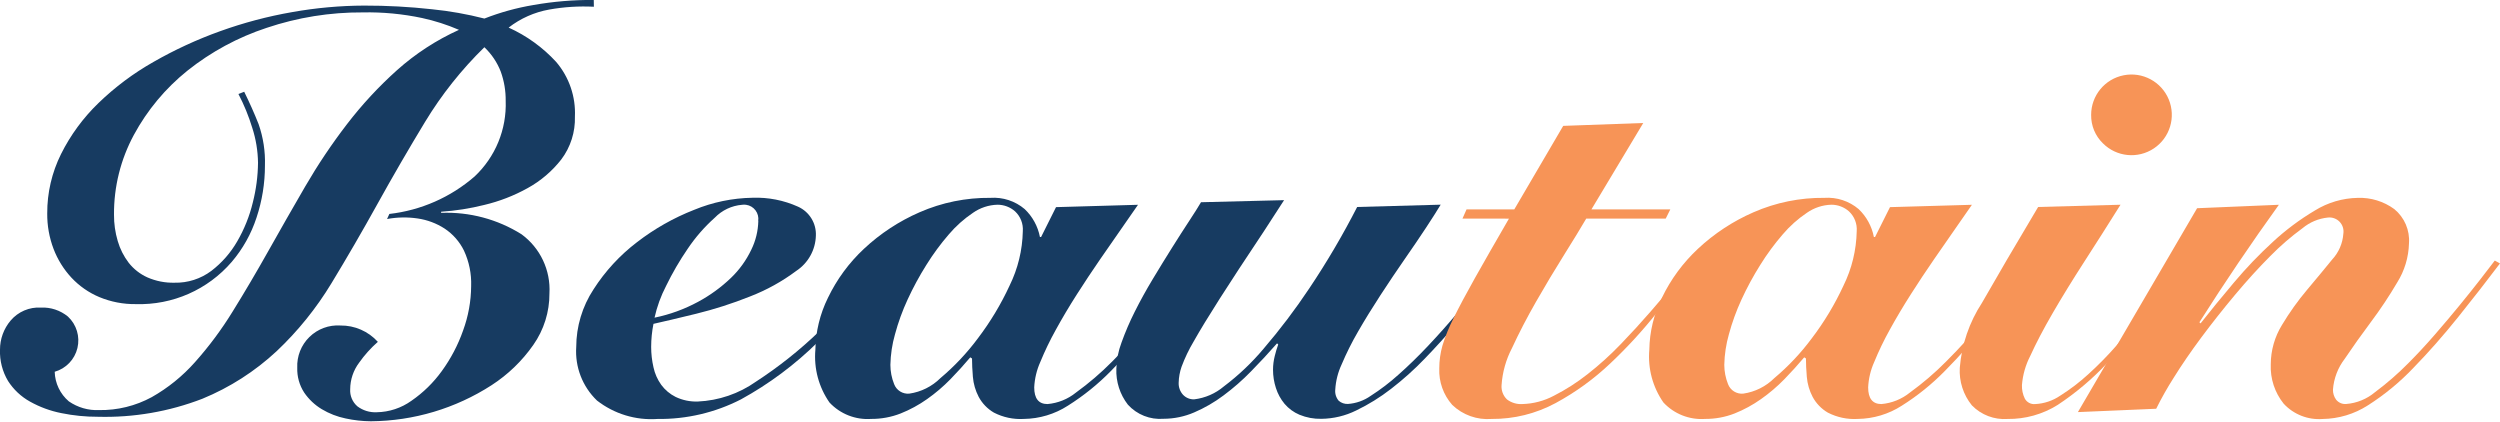
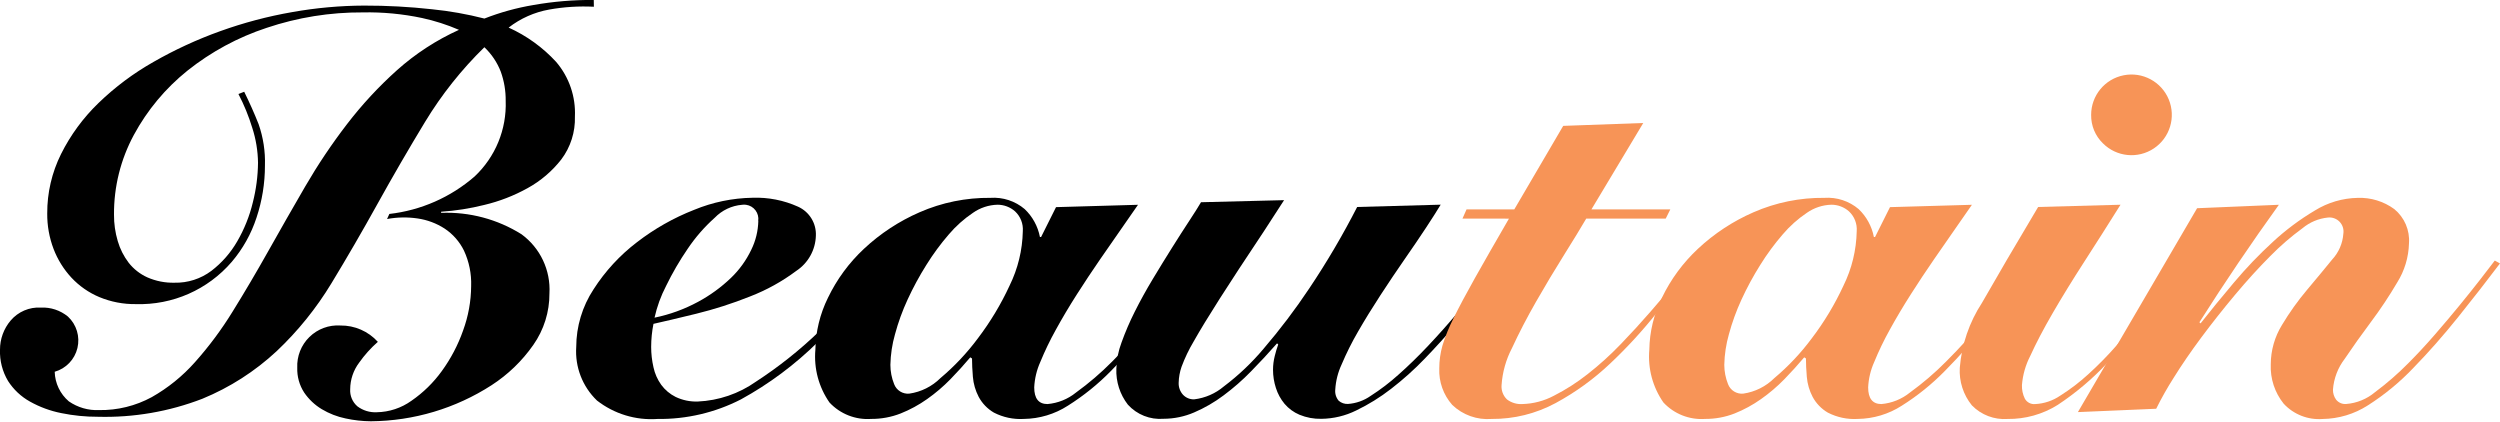
<svg xmlns="http://www.w3.org/2000/svg" width="178" height="29.999" viewBox="0 0 178 29.999">
  <g id="logo" transform="translate(17252.223 2656.251)">
-     <path id="Path" d="M1395.153,1138.917a13.98,13.98,0,0,0-3.178.2,6.608,6.608,0,0,0-2.891,1.284,10.435,10.435,0,0,1,3.386,2.447,5.6,5.6,0,0,1,1.333,3.891,4.829,4.829,0,0,1-.968,3.048,7.816,7.816,0,0,1-2.4,2.045,12.126,12.126,0,0,1-3.1,1.2,17.36,17.36,0,0,1-3.055.48v.08a10.027,10.027,0,0,1,5.72,1.524,4.876,4.876,0,0,1,1.989,4.211,6.316,6.316,0,0,1-1.148,3.669,10.736,10.736,0,0,1-2.973,2.868,16.07,16.07,0,0,1-8.591,2.567,8.669,8.669,0,0,1-1.8-.2,5.448,5.448,0,0,1-1.7-.662,4.013,4.013,0,0,1-1.251-1.183,3.06,3.06,0,0,1-.492-1.765,2.888,2.888,0,0,1,3.075-3.008,3.535,3.535,0,0,1,2.663,1.163,8.495,8.495,0,0,0-1.333,1.484,3.161,3.161,0,0,0-.636,1.885,1.49,1.49,0,0,0,.513,1.223,2.1,2.1,0,0,0,1.374.421,4.367,4.367,0,0,0,2.481-.822,8.873,8.873,0,0,0,2.152-2.106,11.239,11.239,0,0,0,1.517-2.888,9.364,9.364,0,0,0,.575-3.169,5.534,5.534,0,0,0-.513-2.527,3.99,3.99,0,0,0-1.374-1.564,4.793,4.793,0,0,0-1.927-.722,6.6,6.6,0,0,0-2.173.04l.163-.361a11.185,11.185,0,0,0,6.069-2.667,7.036,7.036,0,0,0,2.214-5.393,5.927,5.927,0,0,0-.348-2.065,4.772,4.772,0,0,0-1.169-1.745,26.941,26.941,0,0,0-4.223,5.315q-1.763,2.908-3.386,5.836t-3.28,5.655a23.115,23.115,0,0,1-3.9,4.833,17.546,17.546,0,0,1-5.289,3.389,19.207,19.207,0,0,1-7.443,1.283,12.734,12.734,0,0,1-2.6-.26,7.575,7.575,0,0,1-2.234-.822,4.384,4.384,0,0,1-1.559-1.464,4.066,4.066,0,0,1-.574-2.225,3.2,3.2,0,0,1,.759-2.082,2.628,2.628,0,0,1,2.152-.922,2.837,2.837,0,0,1,1.927.641,2.321,2.321,0,0,1-.943,3.93,2.862,2.862,0,0,0,1.005,2.106,3.519,3.519,0,0,0,2.153.622,7.607,7.607,0,0,0,3.752-.922,12.045,12.045,0,0,0,3.075-2.487,25.287,25.287,0,0,0,2.685-3.609q1.27-2.047,2.542-4.311t2.624-4.593a41.381,41.381,0,0,1,2.972-4.432,28.281,28.281,0,0,1,3.568-3.851,17.369,17.369,0,0,1,4.408-2.868,14.284,14.284,0,0,0-2.624-.842,18.619,18.619,0,0,0-4.223-.4,21.092,21.092,0,0,0-6.848,1.1,18.158,18.158,0,0,0-5.639,3.048,15.039,15.039,0,0,0-3.813,4.573,11.776,11.776,0,0,0-1.415,5.677,6.455,6.455,0,0,0,.267,1.885,4.7,4.7,0,0,0,.78,1.544,3.543,3.543,0,0,0,1.333,1.041,4.538,4.538,0,0,0,1.927.378,4.21,4.21,0,0,0,2.624-.842,7.132,7.132,0,0,0,1.845-2.106,10.335,10.335,0,0,0,1.108-2.767,11.927,11.927,0,0,0,.37-2.828,8.451,8.451,0,0,0-.41-2.486,14.028,14.028,0,0,0-.984-2.406l.41-.161q.574,1.163,1.026,2.306a8.145,8.145,0,0,1,.451,2.947,11.681,11.681,0,0,1-.6,3.71,9.3,9.3,0,0,1-1.763,3.149,8.656,8.656,0,0,1-6.827,3.008,6.547,6.547,0,0,1-2.6-.5,5.781,5.781,0,0,1-1.989-1.385,6.319,6.319,0,0,1-1.271-2.045,6.924,6.924,0,0,1-.451-2.526,9.389,9.389,0,0,1,.984-4.231,13.316,13.316,0,0,1,2.665-3.629,19.285,19.285,0,0,1,3.916-2.927,29.814,29.814,0,0,1,4.74-2.187,30.687,30.687,0,0,1,5.146-1.363,29.864,29.864,0,0,1,5.106-.462,43.263,43.263,0,0,1,4.837.261,24.911,24.911,0,0,1,3.732.662,17.55,17.55,0,0,1,3.482-.962,23.681,23.681,0,0,1,4.305-.362Z" transform="translate(-18605.092 -3794.688)" fill="#173b61" />
-     <path id="Path-2" data-name="Path" d="M1417.67,1158.411q-.944,1.353-2.112,2.727t-2.644,2.805a24.712,24.712,0,0,1-5.495,4.1,12.647,12.647,0,0,1-5.946,1.394,6.291,6.291,0,0,1-4.305-1.313,4.84,4.84,0,0,1-1.476-3.813,7.5,7.5,0,0,1,1.23-4.1,13.124,13.124,0,0,1,3.1-3.363,16.515,16.515,0,0,1,4.063-2.3,11.372,11.372,0,0,1,4.159-.861,7.235,7.235,0,0,1,3.239.635,2.156,2.156,0,0,1,1.271,2.071,3.1,3.1,0,0,1-1.394,2.5,13.821,13.821,0,0,1-3.3,1.825,29.143,29.143,0,0,1-3.835,1.23q-1.928.471-3.034.717a8.442,8.442,0,0,0-.164,1.64,6.5,6.5,0,0,0,.164,1.451,3.33,3.33,0,0,0,.553,1.251,2.847,2.847,0,0,0,1.025.861,3.4,3.4,0,0,0,1.578.328,7.785,7.785,0,0,0,4.141-1.415,30.286,30.286,0,0,0,4.47-3.547,34.044,34.044,0,0,0,2.522-2.708q1.087-1.311,1.824-2.378Zm-9.021-3.075a1.014,1.014,0,0,0-.861-1.148.947.947,0,0,0-.288,0,3.055,3.055,0,0,0-1.948.923,11.769,11.769,0,0,0-1.927,2.213,20.624,20.624,0,0,0-1.538,2.646,9.225,9.225,0,0,0-.82,2.255,11.266,11.266,0,0,0,3.1-1.128,10.762,10.762,0,0,0,2.338-1.7,6.844,6.844,0,0,0,1.451-2.01,4.876,4.876,0,0,0,.5-2.05Z" transform="translate(-18606.887 -3795.858)" fill="#173b61" />
-     <path id="Path-3" data-name="Path" d="M1436.459,1154.188q-.451.656-1.168,1.681t-1.538,2.215q-.82,1.189-1.645,2.48t-1.5,2.523a21.609,21.609,0,0,0-1.108,2.3,5.009,5.009,0,0,0-.43,1.8q0,1.189.943,1.189a3.728,3.728,0,0,0,2.032-.82,20.557,20.557,0,0,0,2.562-2.194,41.936,41.936,0,0,0,2.912-3.22q1.517-1.845,3.075-3.9l.246.163q-1.644,2.091-3.2,4.08a38.963,38.963,0,0,1-3.1,3.527,16.831,16.831,0,0,1-3.075,2.481,5.937,5.937,0,0,1-3.137.942,4.126,4.126,0,0,1-2.128-.45,2.858,2.858,0,0,1-1.087-1.128,3.742,3.742,0,0,1-.41-1.415q-.061-.737-.062-1.311l-.123-.082q-.656.779-1.414,1.559a11.858,11.858,0,0,1-1.661,1.414,9.069,9.069,0,0,1-1.887,1.025,5.641,5.641,0,0,1-2.091.387,3.707,3.707,0,0,1-2.972-1.169,5.7,5.7,0,0,1-1.005-3.752,8.657,8.657,0,0,1,.9-3.711,11.7,11.7,0,0,1,2.562-3.482,13.916,13.916,0,0,1,3.958-2.6,12.249,12.249,0,0,1,5.043-1.026,3.409,3.409,0,0,1,2.44.8,3.712,3.712,0,0,1,1.086,1.989h.082l1.064-2.128Zm-16.279,13.445a3.945,3.945,0,0,0,2.214-1.106,16.766,16.766,0,0,0,2.665-2.831,20.242,20.242,0,0,0,2.256-3.752,9.194,9.194,0,0,0,.943-3.875,1.759,1.759,0,0,0-.553-1.414,1.886,1.886,0,0,0-1.251-.472,3.183,3.183,0,0,0-1.741.574,8.428,8.428,0,0,0-1.723,1.538,17.232,17.232,0,0,0-1.6,2.174,21.524,21.524,0,0,0-1.333,2.46,15.5,15.5,0,0,0-.9,2.48,8.574,8.574,0,0,0-.328,2.174,3.708,3.708,0,0,0,.266,1.373,1.051,1.051,0,0,0,1.084.677Z" transform="translate(-18607.656 -3795.858)" fill="#173b61" />
+     <path id="Path" d="M1395.153,1138.917a13.98,13.98,0,0,0-3.178.2,6.608,6.608,0,0,0-2.891,1.284,10.435,10.435,0,0,1,3.386,2.447,5.6,5.6,0,0,1,1.333,3.891,4.829,4.829,0,0,1-.968,3.048,7.816,7.816,0,0,1-2.4,2.045,12.126,12.126,0,0,1-3.1,1.2,17.36,17.36,0,0,1-3.055.48v.08a10.027,10.027,0,0,1,5.72,1.524,4.876,4.876,0,0,1,1.989,4.211,6.316,6.316,0,0,1-1.148,3.669,10.736,10.736,0,0,1-2.973,2.868,16.07,16.07,0,0,1-8.591,2.567,8.669,8.669,0,0,1-1.8-.2,5.448,5.448,0,0,1-1.7-.662,4.013,4.013,0,0,1-1.251-1.183,3.06,3.06,0,0,1-.492-1.765,2.888,2.888,0,0,1,3.075-3.008,3.535,3.535,0,0,1,2.663,1.163,8.495,8.495,0,0,0-1.333,1.484,3.161,3.161,0,0,0-.636,1.885,1.49,1.49,0,0,0,.513,1.223,2.1,2.1,0,0,0,1.374.421,4.367,4.367,0,0,0,2.481-.822,8.873,8.873,0,0,0,2.152-2.106,11.239,11.239,0,0,0,1.517-2.888,9.364,9.364,0,0,0,.575-3.169,5.534,5.534,0,0,0-.513-2.527,3.99,3.99,0,0,0-1.374-1.564,4.793,4.793,0,0,0-1.927-.722,6.6,6.6,0,0,0-2.173.04l.163-.361a11.185,11.185,0,0,0,6.069-2.667,7.036,7.036,0,0,0,2.214-5.393,5.927,5.927,0,0,0-.348-2.065,4.772,4.772,0,0,0-1.169-1.745,26.941,26.941,0,0,0-4.223,5.315q-1.763,2.908-3.386,5.836t-3.28,5.655a23.115,23.115,0,0,1-3.9,4.833,17.546,17.546,0,0,1-5.289,3.389,19.207,19.207,0,0,1-7.443,1.283,12.734,12.734,0,0,1-2.6-.26,7.575,7.575,0,0,1-2.234-.822,4.384,4.384,0,0,1-1.559-1.464,4.066,4.066,0,0,1-.574-2.225,3.2,3.2,0,0,1,.759-2.082,2.628,2.628,0,0,1,2.152-.922,2.837,2.837,0,0,1,1.927.641,2.321,2.321,0,0,1-.943,3.93,2.862,2.862,0,0,0,1.005,2.106,3.519,3.519,0,0,0,2.153.622,7.607,7.607,0,0,0,3.752-.922,12.045,12.045,0,0,0,3.075-2.487,25.287,25.287,0,0,0,2.685-3.609q1.27-2.047,2.542-4.311t2.624-4.593a41.381,41.381,0,0,1,2.972-4.432,28.281,28.281,0,0,1,3.568-3.851,17.369,17.369,0,0,1,4.408-2.868,14.284,14.284,0,0,0-2.624-.842,18.619,18.619,0,0,0-4.223-.4,21.092,21.092,0,0,0-6.848,1.1,18.158,18.158,0,0,0-5.639,3.048,15.039,15.039,0,0,0-3.813,4.573,11.776,11.776,0,0,0-1.415,5.677,6.455,6.455,0,0,0,.267,1.885,4.7,4.7,0,0,0,.78,1.544,3.543,3.543,0,0,0,1.333,1.041,4.538,4.538,0,0,0,1.927.378,4.21,4.21,0,0,0,2.624-.842,7.132,7.132,0,0,0,1.845-2.106,10.335,10.335,0,0,0,1.108-2.767,11.927,11.927,0,0,0,.37-2.828,8.451,8.451,0,0,0-.41-2.486,14.028,14.028,0,0,0-.984-2.406l.41-.161q.574,1.163,1.026,2.306a8.145,8.145,0,0,1,.451,2.947,11.681,11.681,0,0,1-.6,3.71,9.3,9.3,0,0,1-1.763,3.149,8.656,8.656,0,0,1-6.827,3.008,6.547,6.547,0,0,1-2.6-.5,5.781,5.781,0,0,1-1.989-1.385,6.319,6.319,0,0,1-1.271-2.045,6.924,6.924,0,0,1-.451-2.526,9.389,9.389,0,0,1,.984-4.231,13.316,13.316,0,0,1,2.665-3.629,19.285,19.285,0,0,1,3.916-2.927,29.814,29.814,0,0,1,4.74-2.187,30.687,30.687,0,0,1,5.146-1.363,29.864,29.864,0,0,1,5.106-.462,43.263,43.263,0,0,1,4.837.261,24.911,24.911,0,0,1,3.732.662,17.55,17.55,0,0,1,3.482-.962,23.681,23.681,0,0,1,4.305-.362Z" transform="translate(-18605.092 -3794.688)" fill="#000000" />
+     <path id="Path-2" data-name="Path" d="M1417.67,1158.411q-.944,1.353-2.112,2.727t-2.644,2.805a24.712,24.712,0,0,1-5.495,4.1,12.647,12.647,0,0,1-5.946,1.394,6.291,6.291,0,0,1-4.305-1.313,4.84,4.84,0,0,1-1.476-3.813,7.5,7.5,0,0,1,1.23-4.1,13.124,13.124,0,0,1,3.1-3.363,16.515,16.515,0,0,1,4.063-2.3,11.372,11.372,0,0,1,4.159-.861,7.235,7.235,0,0,1,3.239.635,2.156,2.156,0,0,1,1.271,2.071,3.1,3.1,0,0,1-1.394,2.5,13.821,13.821,0,0,1-3.3,1.825,29.143,29.143,0,0,1-3.835,1.23q-1.928.471-3.034.717a8.442,8.442,0,0,0-.164,1.64,6.5,6.5,0,0,0,.164,1.451,3.33,3.33,0,0,0,.553,1.251,2.847,2.847,0,0,0,1.025.861,3.4,3.4,0,0,0,1.578.328,7.785,7.785,0,0,0,4.141-1.415,30.286,30.286,0,0,0,4.47-3.547,34.044,34.044,0,0,0,2.522-2.708q1.087-1.311,1.824-2.378Zm-9.021-3.075a1.014,1.014,0,0,0-.861-1.148.947.947,0,0,0-.288,0,3.055,3.055,0,0,0-1.948.923,11.769,11.769,0,0,0-1.927,2.213,20.624,20.624,0,0,0-1.538,2.646,9.225,9.225,0,0,0-.82,2.255,11.266,11.266,0,0,0,3.1-1.128,10.762,10.762,0,0,0,2.338-1.7,6.844,6.844,0,0,0,1.451-2.01,4.876,4.876,0,0,0,.5-2.05Z" transform="translate(-18606.887 -3795.858)" fill="#000000" />
+     <path id="Path-3" data-name="Path" d="M1436.459,1154.188q-.451.656-1.168,1.681t-1.538,2.215q-.82,1.189-1.645,2.48t-1.5,2.523a21.609,21.609,0,0,0-1.108,2.3,5.009,5.009,0,0,0-.43,1.8q0,1.189.943,1.189a3.728,3.728,0,0,0,2.032-.82,20.557,20.557,0,0,0,2.562-2.194,41.936,41.936,0,0,0,2.912-3.22q1.517-1.845,3.075-3.9l.246.163q-1.644,2.091-3.2,4.08a38.963,38.963,0,0,1-3.1,3.527,16.831,16.831,0,0,1-3.075,2.481,5.937,5.937,0,0,1-3.137.942,4.126,4.126,0,0,1-2.128-.45,2.858,2.858,0,0,1-1.087-1.128,3.742,3.742,0,0,1-.41-1.415q-.061-.737-.062-1.311l-.123-.082q-.656.779-1.414,1.559a11.858,11.858,0,0,1-1.661,1.414,9.069,9.069,0,0,1-1.887,1.025,5.641,5.641,0,0,1-2.091.387,3.707,3.707,0,0,1-2.972-1.169,5.7,5.7,0,0,1-1.005-3.752,8.657,8.657,0,0,1,.9-3.711,11.7,11.7,0,0,1,2.562-3.482,13.916,13.916,0,0,1,3.958-2.6,12.249,12.249,0,0,1,5.043-1.026,3.409,3.409,0,0,1,2.44.8,3.712,3.712,0,0,1,1.086,1.989h.082l1.064-2.128Zm-16.279,13.445a3.945,3.945,0,0,0,2.214-1.106,16.766,16.766,0,0,0,2.665-2.831,20.242,20.242,0,0,0,2.256-3.752,9.194,9.194,0,0,0,.943-3.875,1.759,1.759,0,0,0-.553-1.414,1.886,1.886,0,0,0-1.251-.472,3.183,3.183,0,0,0-1.741.574,8.428,8.428,0,0,0-1.723,1.538,17.232,17.232,0,0,0-1.6,2.174,21.524,21.524,0,0,0-1.333,2.46,15.5,15.5,0,0,0-.9,2.48,8.574,8.574,0,0,0-.328,2.174,3.708,3.708,0,0,0,.266,1.373,1.051,1.051,0,0,0,1.084.677Z" transform="translate(-18607.656 -3795.858)" fill="#000000" />
    <path id="Path-4" data-name="Path" d="M1498.457,1154.188q-.453.656-1.17,1.681t-1.537,2.215q-.821,1.189-1.644,2.48t-1.5,2.523a21.305,21.305,0,0,0-1.107,2.3,4.979,4.979,0,0,0-.43,1.8q0,1.189.943,1.189a3.731,3.731,0,0,0,2.031-.82,20.757,20.757,0,0,0,2.563-2.194,41.982,41.982,0,0,0,2.911-3.22q1.516-1.845,3.075-3.9l.246.163q-1.646,2.091-3.2,4.08a39.19,39.19,0,0,1-3.1,3.527,16.9,16.9,0,0,1-3.075,2.481,5.94,5.94,0,0,1-3.137.942,4.126,4.126,0,0,1-2.128-.45,2.862,2.862,0,0,1-1.086-1.128,3.74,3.74,0,0,1-.41-1.415q-.062-.737-.062-1.311l-.123-.082q-.656.779-1.414,1.559a11.9,11.9,0,0,1-1.661,1.414,9.091,9.091,0,0,1-1.886,1.025,5.649,5.649,0,0,1-2.091.387,3.706,3.706,0,0,1-2.972-1.169,5.7,5.7,0,0,1-1.005-3.752,8.641,8.641,0,0,1,.9-3.711,11.69,11.69,0,0,1,2.563-3.482,13.9,13.9,0,0,1,3.957-2.6,12.247,12.247,0,0,1,5.043-1.026,3.413,3.413,0,0,1,2.44.8,3.712,3.712,0,0,1,1.086,1.989h.083l1.064-2.128Zm-16.279,13.445a3.942,3.942,0,0,0,2.213-1.106,16.736,16.736,0,0,0,2.665-2.831,20.2,20.2,0,0,0,2.256-3.752,9.175,9.175,0,0,0,.943-3.875,1.755,1.755,0,0,0-.553-1.414,1.882,1.882,0,0,0-1.251-.472,3.185,3.185,0,0,0-1.741.574,8.434,8.434,0,0,0-1.723,1.538,17.29,17.29,0,0,0-1.6,2.174,21.642,21.642,0,0,0-1.333,2.46,15.709,15.709,0,0,0-.9,2.48,8.58,8.58,0,0,0-.328,2.174,3.733,3.733,0,0,0,.266,1.373,1.053,1.053,0,0,0,1.085.677Z" transform="translate(-18610.279 -3795.858)" fill="#f79457" />
-     <path id="Path-5" data-name="Path" d="M1447.811,1153.864l-1.435,2.214q-1.968,2.951-3.158,4.818t-1.846,3.033a10.988,10.988,0,0,0-.861,1.8,3.715,3.715,0,0,0-.205,1.128,1.2,1.2,0,0,0,.308.861,1.041,1.041,0,0,0,.8.328,4.012,4.012,0,0,0,2.112-.922,17.234,17.234,0,0,0,2.829-2.685,44.717,44.717,0,0,0,3.26-4.307,57.522,57.522,0,0,0,3.4-5.782l5.946-.164q-.369.615-1.046,1.644t-1.518,2.235q-.84,1.21-1.722,2.562t-1.6,2.6a20.647,20.647,0,0,0-1.168,2.337,4.916,4.916,0,0,0-.451,1.783,1.054,1.054,0,0,0,.245.8.938.938,0,0,0,.656.227,3.191,3.191,0,0,0,1.62-.575,15.1,15.1,0,0,0,1.968-1.5q1.046-.923,2.128-2.071t2.05-2.3q.968-1.146,1.784-2.172t1.313-1.682l.369.328q-.7.822-1.6,1.949t-1.947,2.358q-1.046,1.229-2.214,2.439a21.552,21.552,0,0,1-2.4,2.152,13.815,13.815,0,0,1-2.481,1.538,5.741,5.741,0,0,1-2.481.595,3.858,3.858,0,0,1-1.558-.29,2.847,2.847,0,0,1-1.064-.779,3.349,3.349,0,0,1-.615-1.128,4.177,4.177,0,0,1-.205-1.291,4.039,4.039,0,0,1,.123-.984,7.885,7.885,0,0,1,.246-.82l-.082-.082q-.9,1.026-1.846,1.989a16.239,16.239,0,0,1-1.968,1.722,10.121,10.121,0,0,1-2.091,1.209,5.52,5.52,0,0,1-2.174.451,3.093,3.093,0,0,1-2.542-1.005,3.926,3.926,0,0,1-.821-2.562,5.7,5.7,0,0,1,.369-1.866,19.562,19.562,0,0,1,.943-2.194q.574-1.146,1.291-2.337t1.374-2.235q.656-1.045,1.209-1.886t.841-1.333Z" transform="translate(-18608.607 -3795.864)" fill="#173b61" />
+     <path id="Path-5" data-name="Path" d="M1447.811,1153.864l-1.435,2.214q-1.968,2.951-3.158,4.818t-1.846,3.033a10.988,10.988,0,0,0-.861,1.8,3.715,3.715,0,0,0-.205,1.128,1.2,1.2,0,0,0,.308.861,1.041,1.041,0,0,0,.8.328,4.012,4.012,0,0,0,2.112-.922,17.234,17.234,0,0,0,2.829-2.685,44.717,44.717,0,0,0,3.26-4.307,57.522,57.522,0,0,0,3.4-5.782l5.946-.164q-.369.615-1.046,1.644t-1.518,2.235q-.84,1.21-1.722,2.562t-1.6,2.6a20.647,20.647,0,0,0-1.168,2.337,4.916,4.916,0,0,0-.451,1.783,1.054,1.054,0,0,0,.245.8.938.938,0,0,0,.656.227,3.191,3.191,0,0,0,1.62-.575,15.1,15.1,0,0,0,1.968-1.5q1.046-.923,2.128-2.071t2.05-2.3q.968-1.146,1.784-2.172t1.313-1.682l.369.328q-.7.822-1.6,1.949t-1.947,2.358q-1.046,1.229-2.214,2.439a21.552,21.552,0,0,1-2.4,2.152,13.815,13.815,0,0,1-2.481,1.538,5.741,5.741,0,0,1-2.481.595,3.858,3.858,0,0,1-1.558-.29,2.847,2.847,0,0,1-1.064-.779,3.349,3.349,0,0,1-.615-1.128,4.177,4.177,0,0,1-.205-1.291,4.039,4.039,0,0,1,.123-.984,7.885,7.885,0,0,1,.246-.82l-.082-.082q-.9,1.026-1.846,1.989a16.239,16.239,0,0,1-1.968,1.722,10.121,10.121,0,0,1-2.091,1.209,5.52,5.52,0,0,1-2.174.451,3.093,3.093,0,0,1-2.542-1.005,3.926,3.926,0,0,1-.821-2.562,5.7,5.7,0,0,1,.369-1.866,19.562,19.562,0,0,1,.943-2.194q.574-1.146,1.291-2.337t1.374-2.235q.656-1.045,1.209-1.886t.841-1.333Z" transform="translate(-18608.607 -3795.864)" fill="#000000" />
    <path id="Path-6" data-name="Path" d="M1461.468,1154.991l.29-.656h3.4l3.482-5.946,5.7-.205-3.69,6.151h5.617l-.328.656h-5.659q-.575.984-1.578,2.584t-1.989,3.322q-.985,1.722-1.723,3.321a6.644,6.644,0,0,0-.738,2.624,1.267,1.267,0,0,0,.387,1.026,1.641,1.641,0,0,0,1.086.328,5.073,5.073,0,0,0,2.256-.595,14.429,14.429,0,0,0,2.4-1.538,22.491,22.491,0,0,0,2.337-2.112q1.128-1.169,2.128-2.322t1.824-2.153q.82-1,1.313-1.619l.328.164q-1.394,1.644-2.952,3.608a34.327,34.327,0,0,1-3.363,3.67,18.371,18.371,0,0,1-3.9,2.829,9.441,9.441,0,0,1-4.552,1.128,3.633,3.633,0,0,1-2.805-1,3.7,3.7,0,0,1-.923-2.6,5.949,5.949,0,0,1,.225-1.62,12.092,12.092,0,0,1,.8-1.969q.574-1.169,1.518-2.85t2.418-4.223Z" transform="translate(-18609.563 -3795.678)" fill="#f79457" />
    <path id="Path-7" data-name="Path" d="M1510.129,1153.889q-1.312,2.093-2.583,4.063t-2.256,3.67q-.984,1.7-1.579,3.014a5.47,5.47,0,0,0-.6,2.091,2.043,2.043,0,0,0,.205.968.757.757,0,0,0,.738.387,3.448,3.448,0,0,0,1.784-.6,14.059,14.059,0,0,0,1.989-1.517,24.917,24.917,0,0,0,2.051-2.091q1.024-1.168,1.927-2.3t1.62-2.128q.716-1,1.168-1.619l.328.123q-.985,1.4-2.46,3.385a37.476,37.476,0,0,1-3.322,3.875,19.81,19.81,0,0,1-3.482,2.932,6.575,6.575,0,0,1-3.568,1,3.228,3.228,0,0,1-2.542-.967,3.886,3.886,0,0,1-.861-2.685,9.9,9.9,0,0,1,1.578-4.614q1.578-2.768,4-6.827Zm-2.091-6.4a2.872,2.872,0,1,1,.841,2.031,2.759,2.759,0,0,1-.841-2.03Z" transform="translate(-18611.371 -3795.563)" fill="#f79457" />
    <path id="Path-8" data-name="Path" d="M1507.38,1168.949l8.487-14.516,5.823-.245q-2.953,4.1-5.659,8.365l.082.081q1.064-1.354,2.379-2.912a30.8,30.8,0,0,1,2.768-2.891,17.784,17.784,0,0,1,2.993-2.235,6.008,6.008,0,0,1,3.055-.9,4.163,4.163,0,0,1,2.6.8,2.88,2.88,0,0,1,1.045,2.44,5.5,5.5,0,0,1-.841,2.788,30.393,30.393,0,0,1-1.866,2.805q-1.026,1.375-1.866,2.624a4.116,4.116,0,0,0-.84,2.194,1.176,1.176,0,0,0,.225.718.829.829,0,0,0,.718.307,3.619,3.619,0,0,0,2.05-.84,20.65,20.65,0,0,0,2.379-2.071q.942-.943,1.886-2.031t1.764-2.091q.818-1,1.476-1.846t1.025-1.333l.368.205q-1.394,1.846-2.972,3.813t-3.177,3.608a17.191,17.191,0,0,1-3.26,2.686,6.112,6.112,0,0,1-3.219.968,3.428,3.428,0,0,1-2.769-1.086,4.182,4.182,0,0,1-.922-2.805,5.371,5.371,0,0,1,.8-2.805,19.193,19.193,0,0,1,1.784-2.5q.984-1.168,1.784-2.153a3.006,3.006,0,0,0,.8-1.845,1,1,0,0,0-1.107-1.148,3.356,3.356,0,0,0-1.8.758,18.534,18.534,0,0,0-2.3,1.989q-1.229,1.231-2.5,2.748t-2.4,3.034q-1.128,1.518-1.968,2.87a23.556,23.556,0,0,0-1.251,2.214Z" transform="translate(-18611.656 -3795.859)" fill="#f79457" />
  </g>
</svg>
